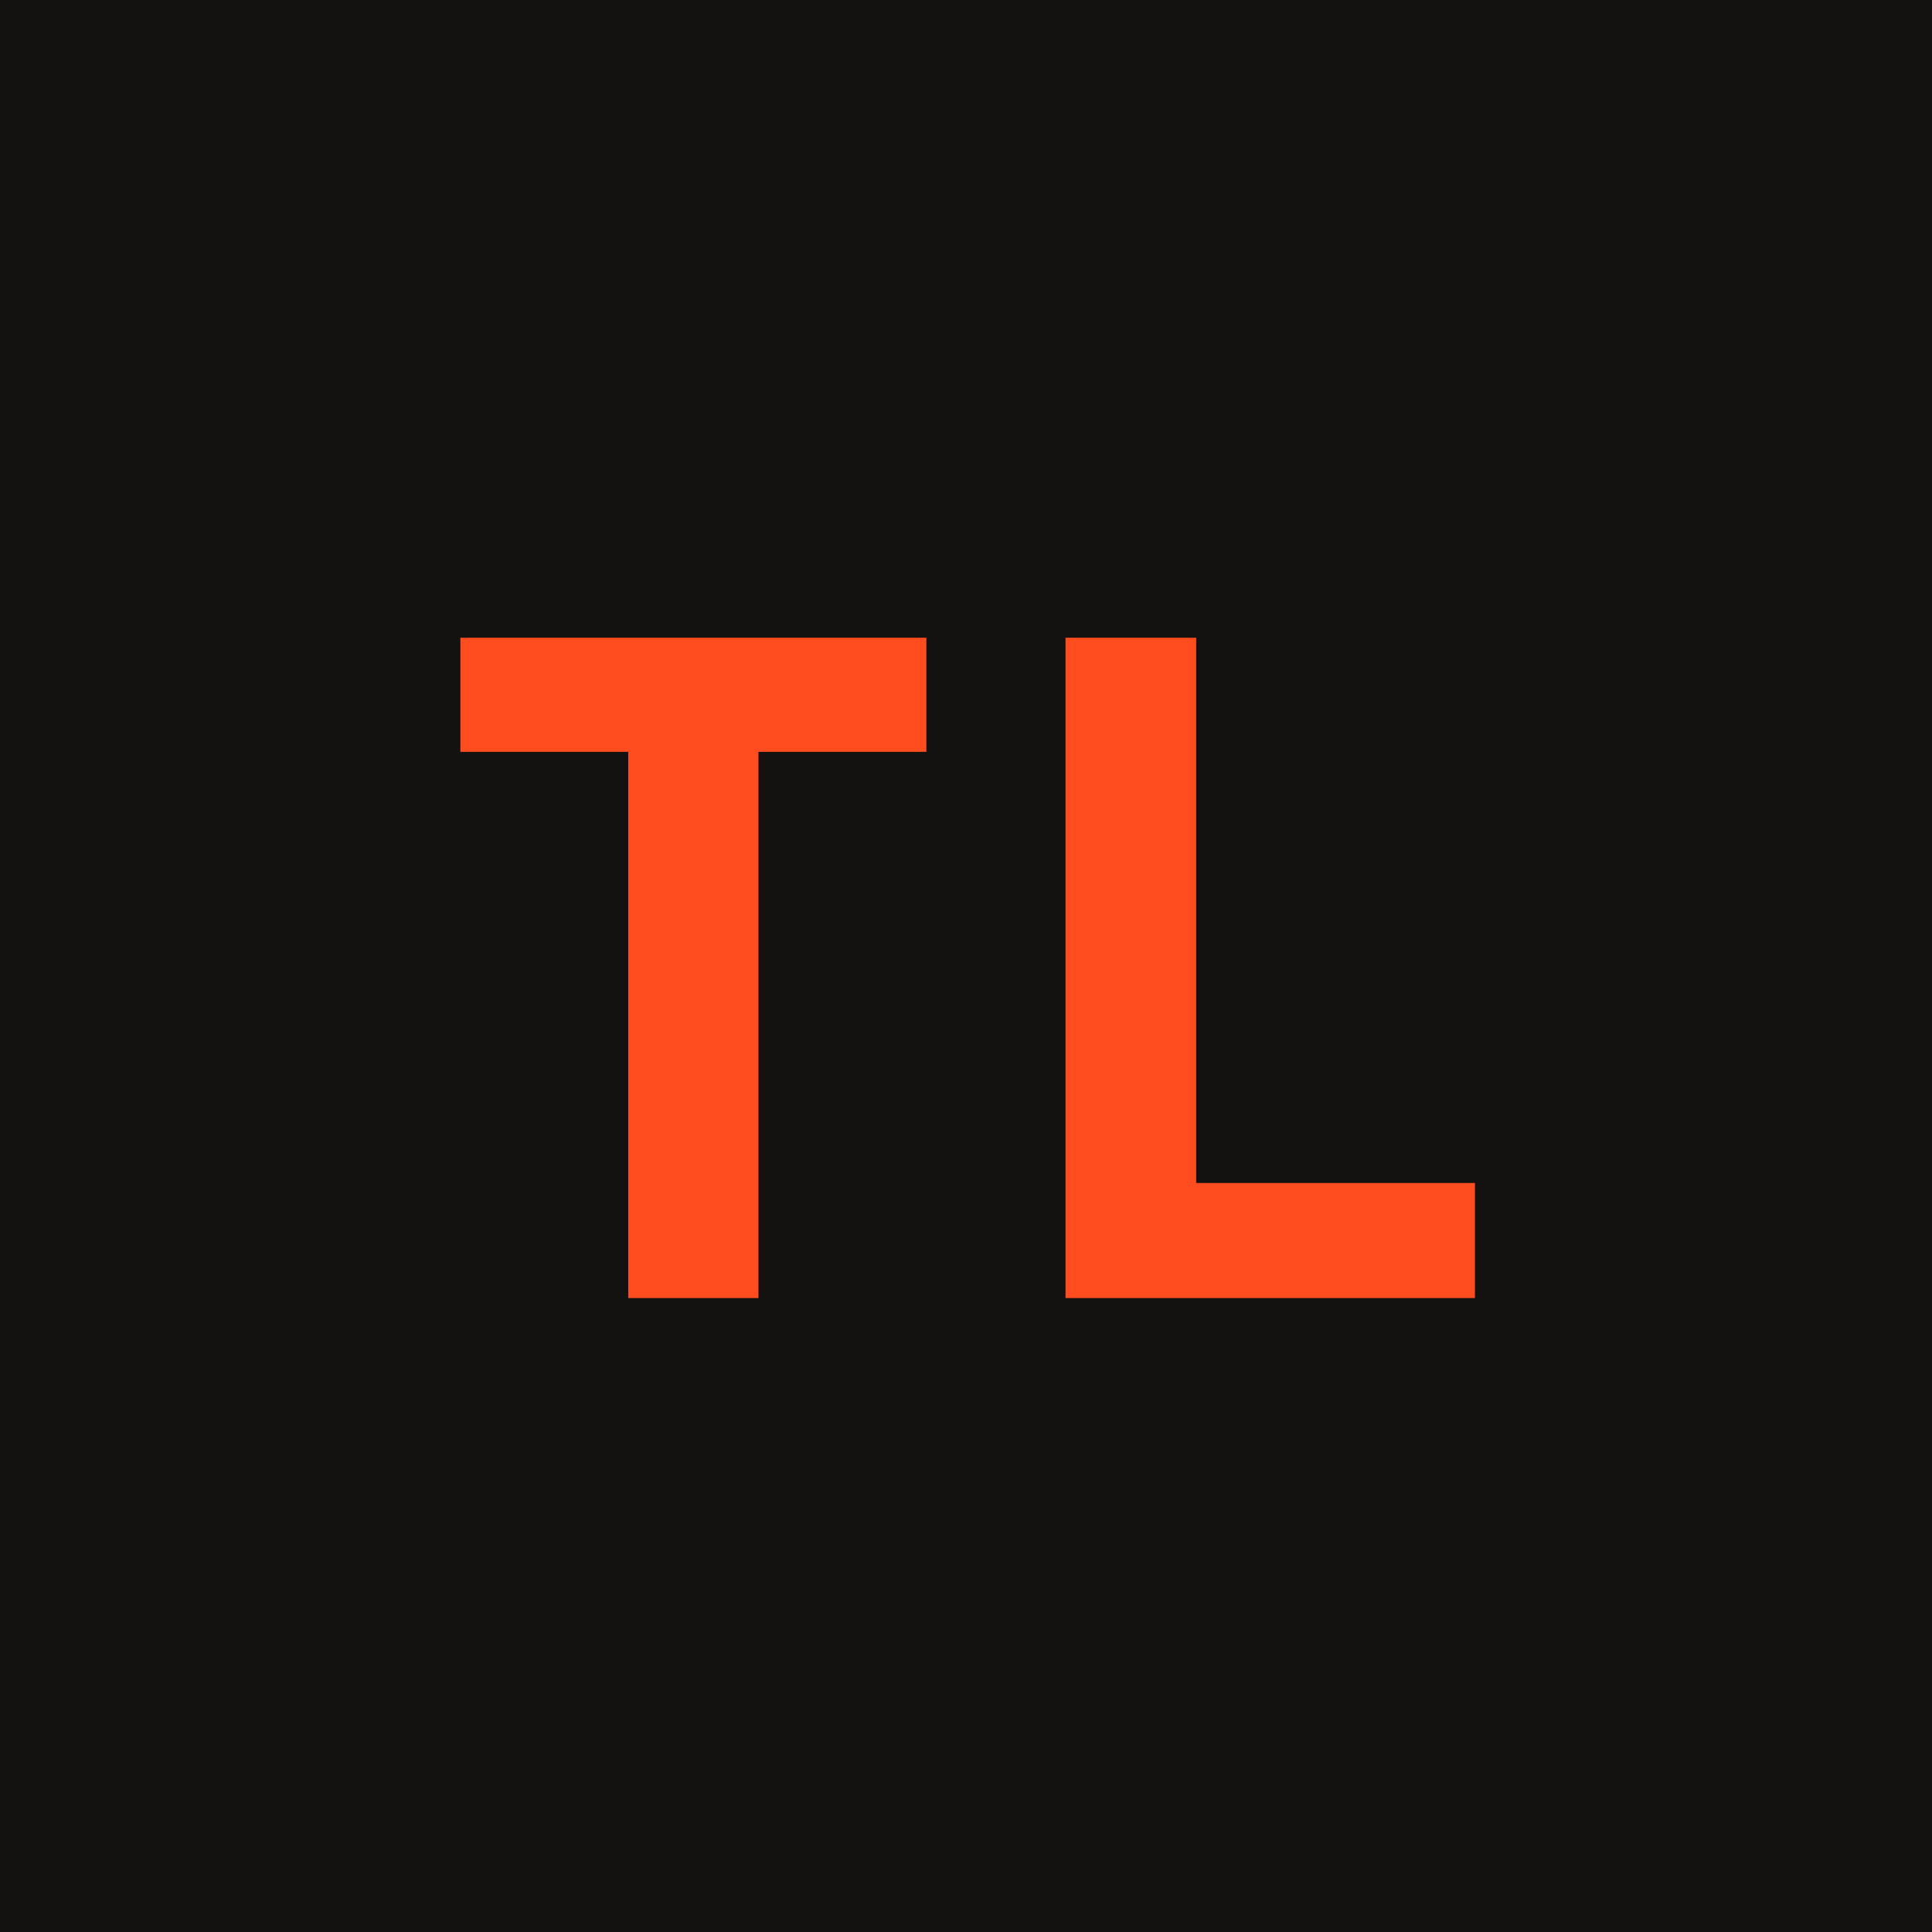
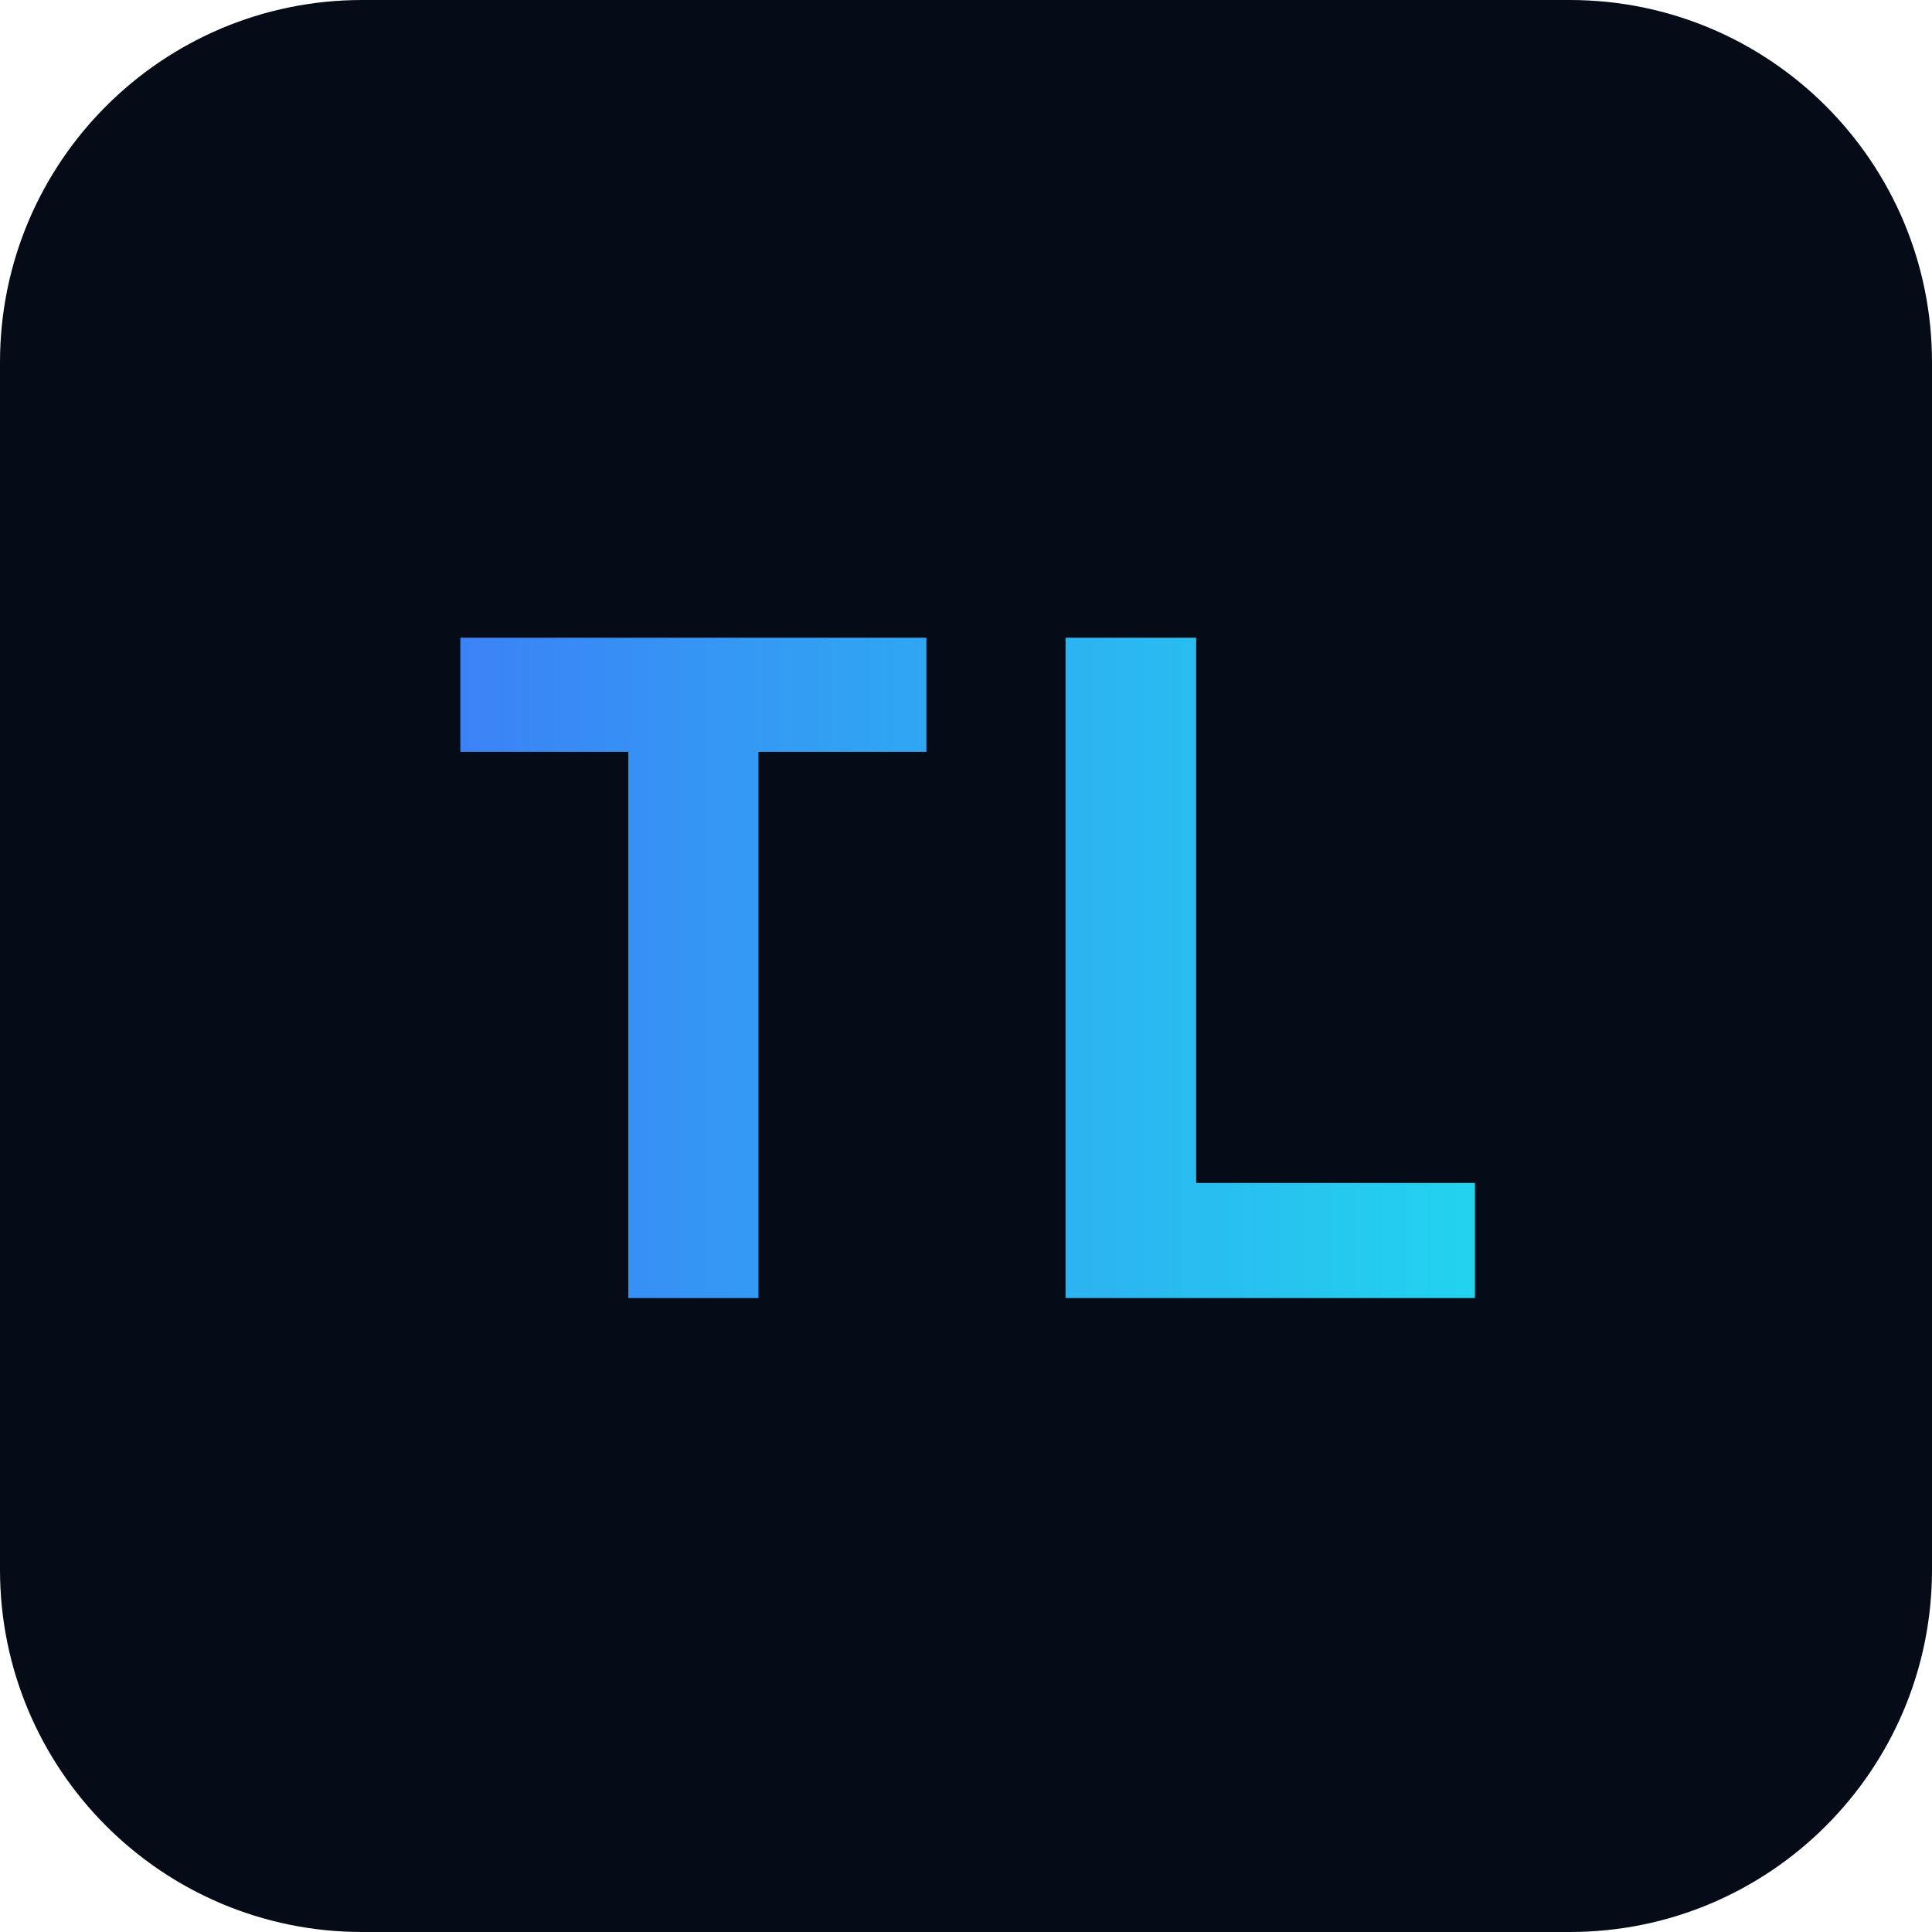
<svg xmlns="http://www.w3.org/2000/svg" viewBox="0 0 64 64">
-   <rect width="64" height="64" fill="#131211" />
-   <text x="32" y="43" font-family="monospace" font-weight="700" font-size="30" text-anchor="middle" fill="#ff4d1f">TL</text>
+   <defs>
+     <linearGradient id="g" x1="0" y1="0" x2="1" y2="0">
+       <stop offset="0" stop-color="#3b82f6" />
+       <stop offset="1" stop-color="#22d3ee" />
+     </linearGradient>
+   </defs>
+   <rect width="64" height="64" rx="12" fill="#050c18" />
+   <text x="32" y="43" font-family="monospace" font-weight="700" font-size="30" text-anchor="middle" fill="url(#g)">TL</text>
</svg>
